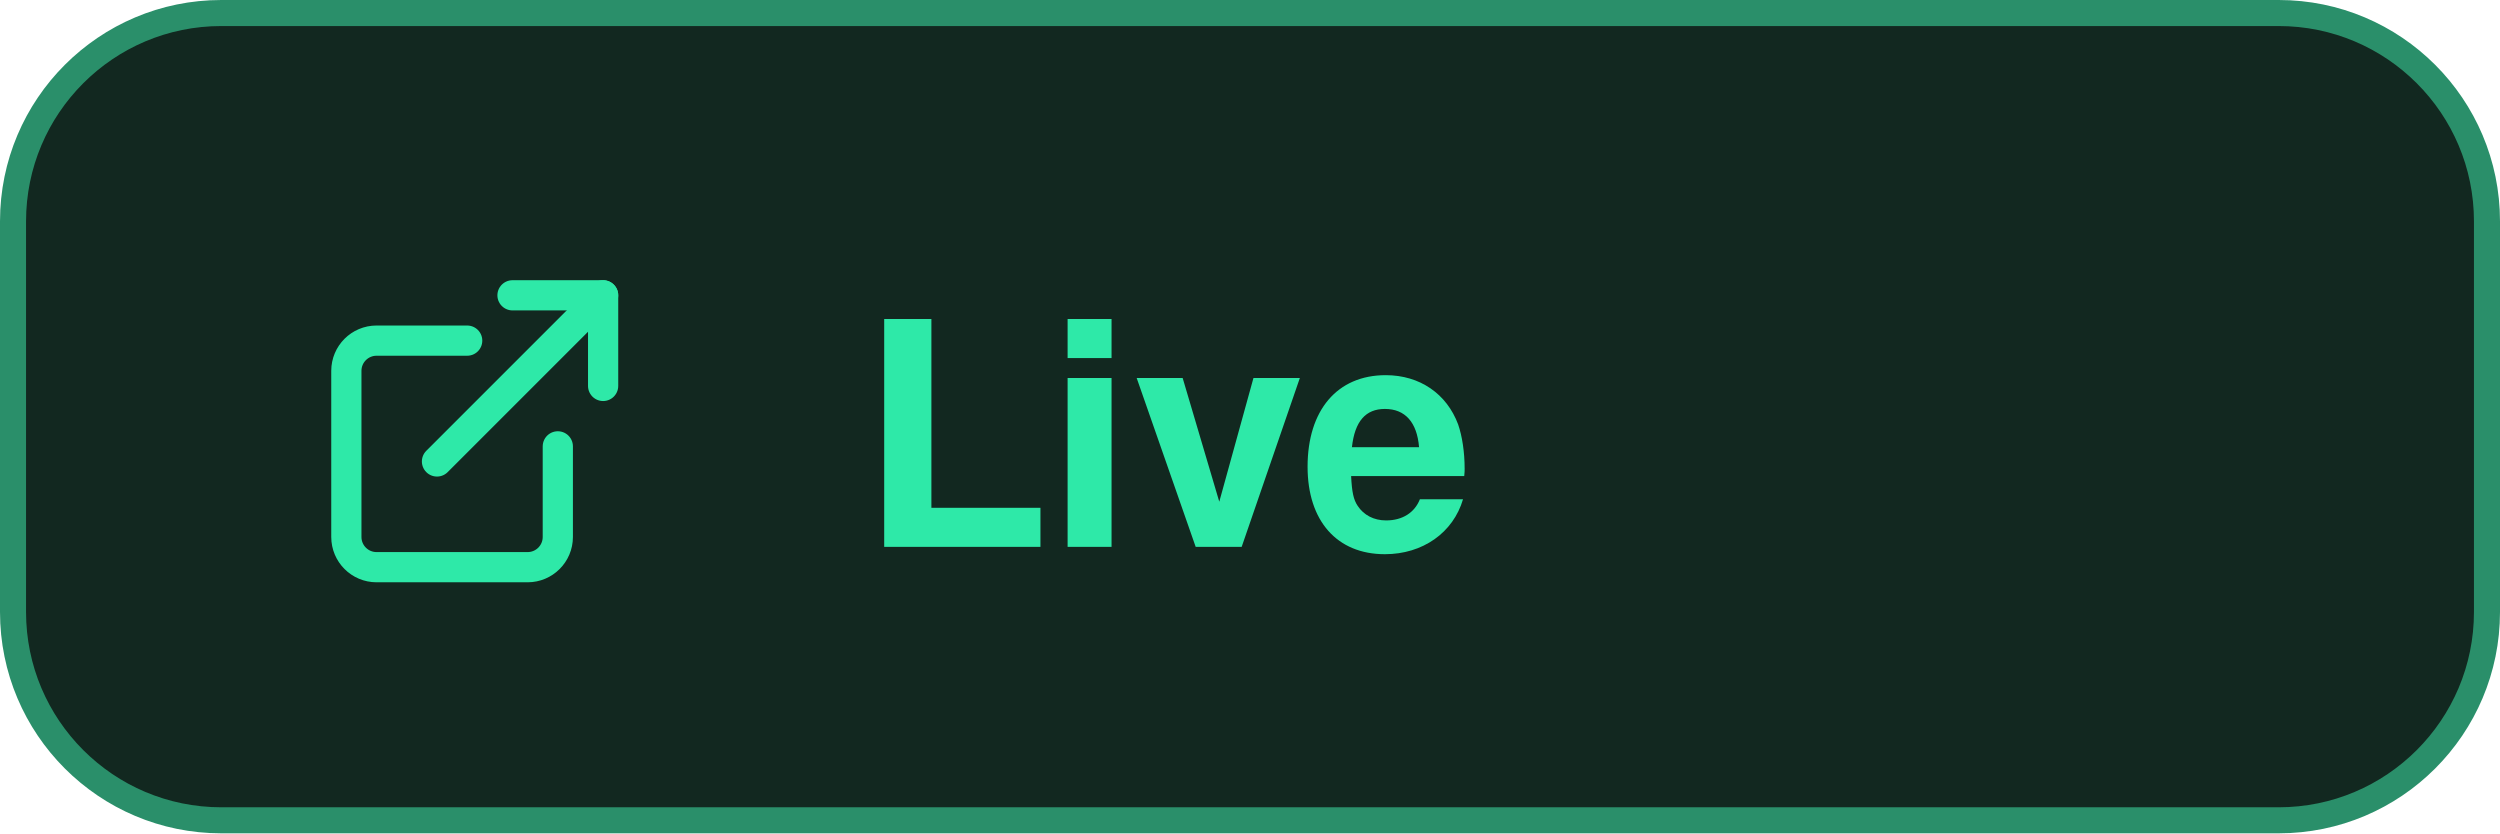
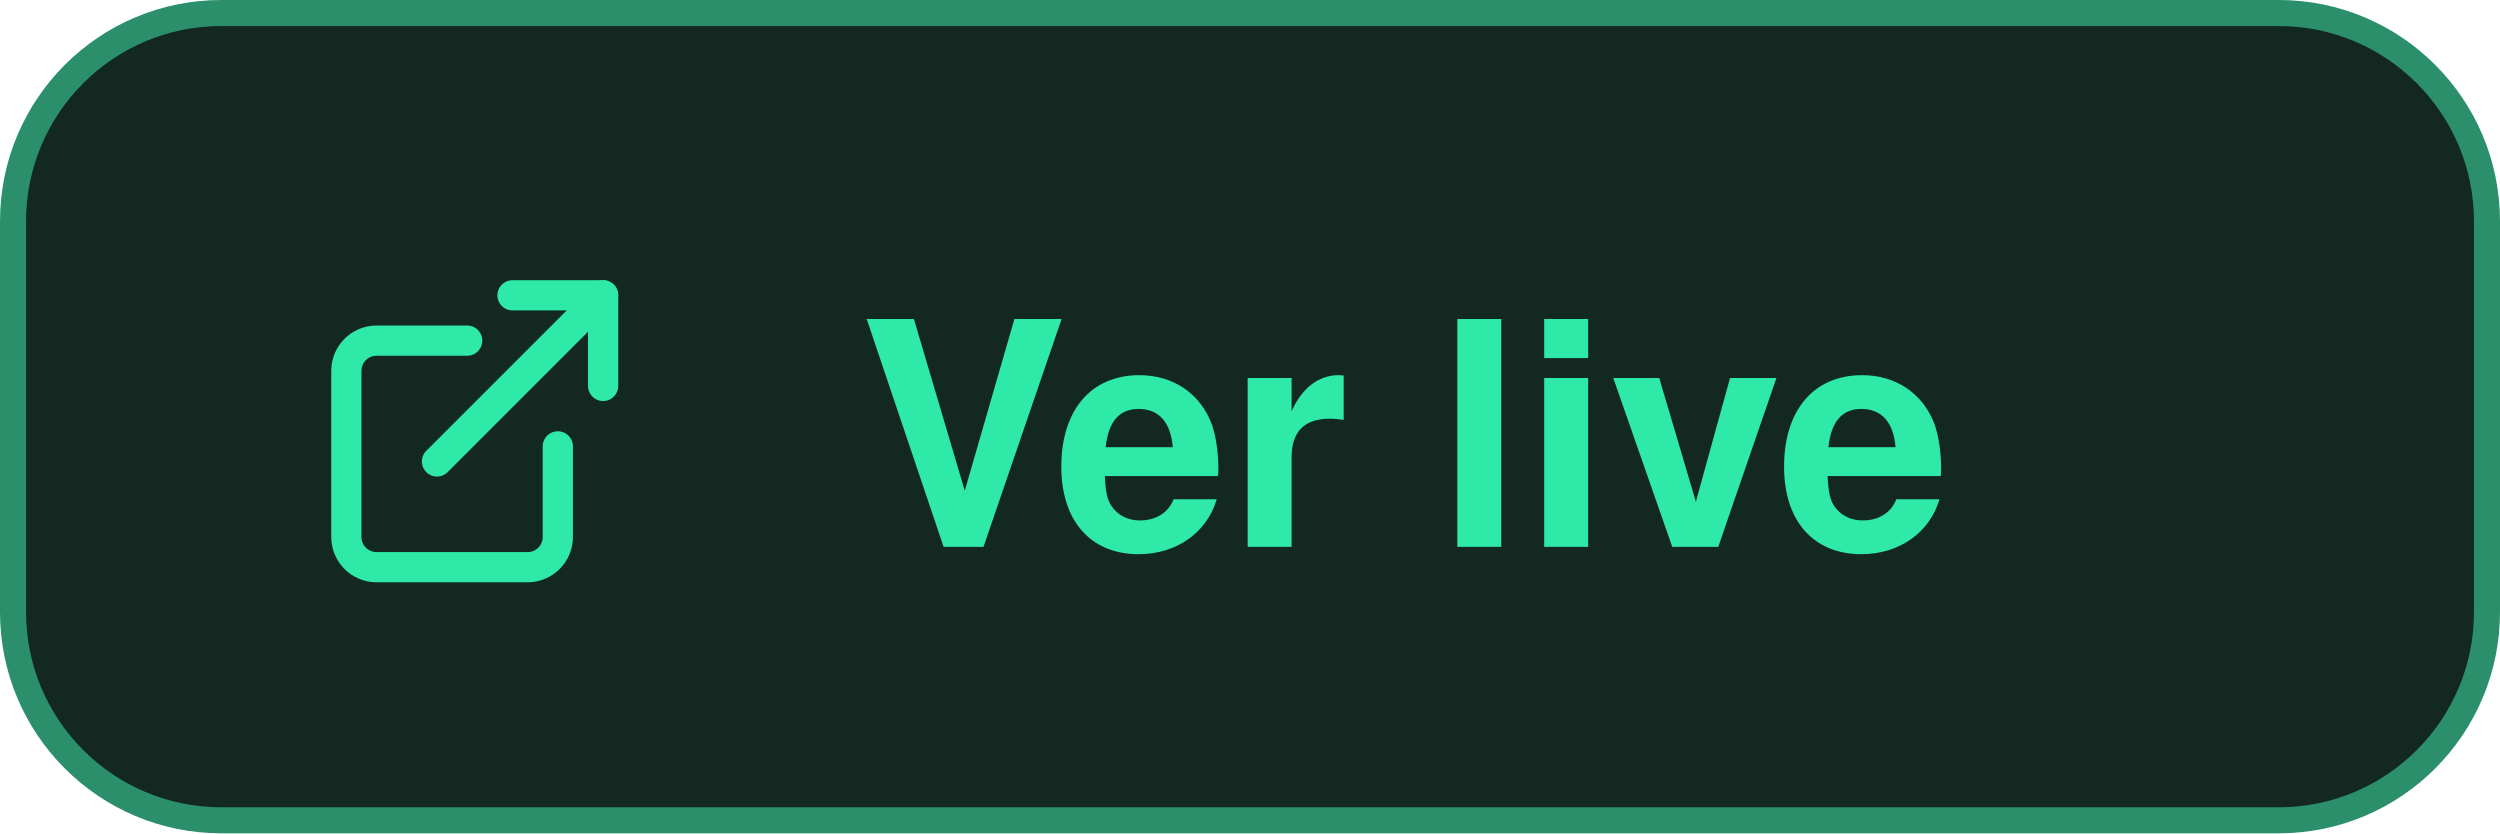
- <svg xmlns="http://www.w3.org/2000/svg" width="96" height="32" viewBox="0 0 96 32" fill="none" role="img" aria-label="Live">
+ <svg xmlns="http://www.w3.org/2000/svg" width="96" height="32" viewBox="0 0 96 32" fill="none" role="img" aria-label="Ver live">
  <rect x="0.5" y="0.5" width="95" height="31" rx="8" fill="#122820" stroke="#2A8F6A" />
  <g transform="translate(13.3 9.6) scale(0.58)" fill="none" stroke="#2EE9A8" stroke-width="2" stroke-linecap="round" stroke-linejoin="round">
    <path d="M11 3h6v6" />
    <path d="M6 14 17 3" />
    <path d="M14 13v6a2 2 0 0 1-2 2H2a2 2 0 0 1-2-2V8a2 2 0 0 1 2-2h6" />
  </g>
-   <text x="33" y="21" fill="#2EE9A8" font-family="-apple-system,BlinkMacSystemFont,'Segoe UI',Helvetica,Arial,sans-serif" font-size="12" font-weight="600">Live</text>
+   <text x="33" y="21" fill="#2EE9A8" font-family="-apple-system,BlinkMacSystemFont,'Segoe UI',Helvetica,Arial,sans-serif" font-size="12" font-weight="600">Ver live</text>
</svg>
